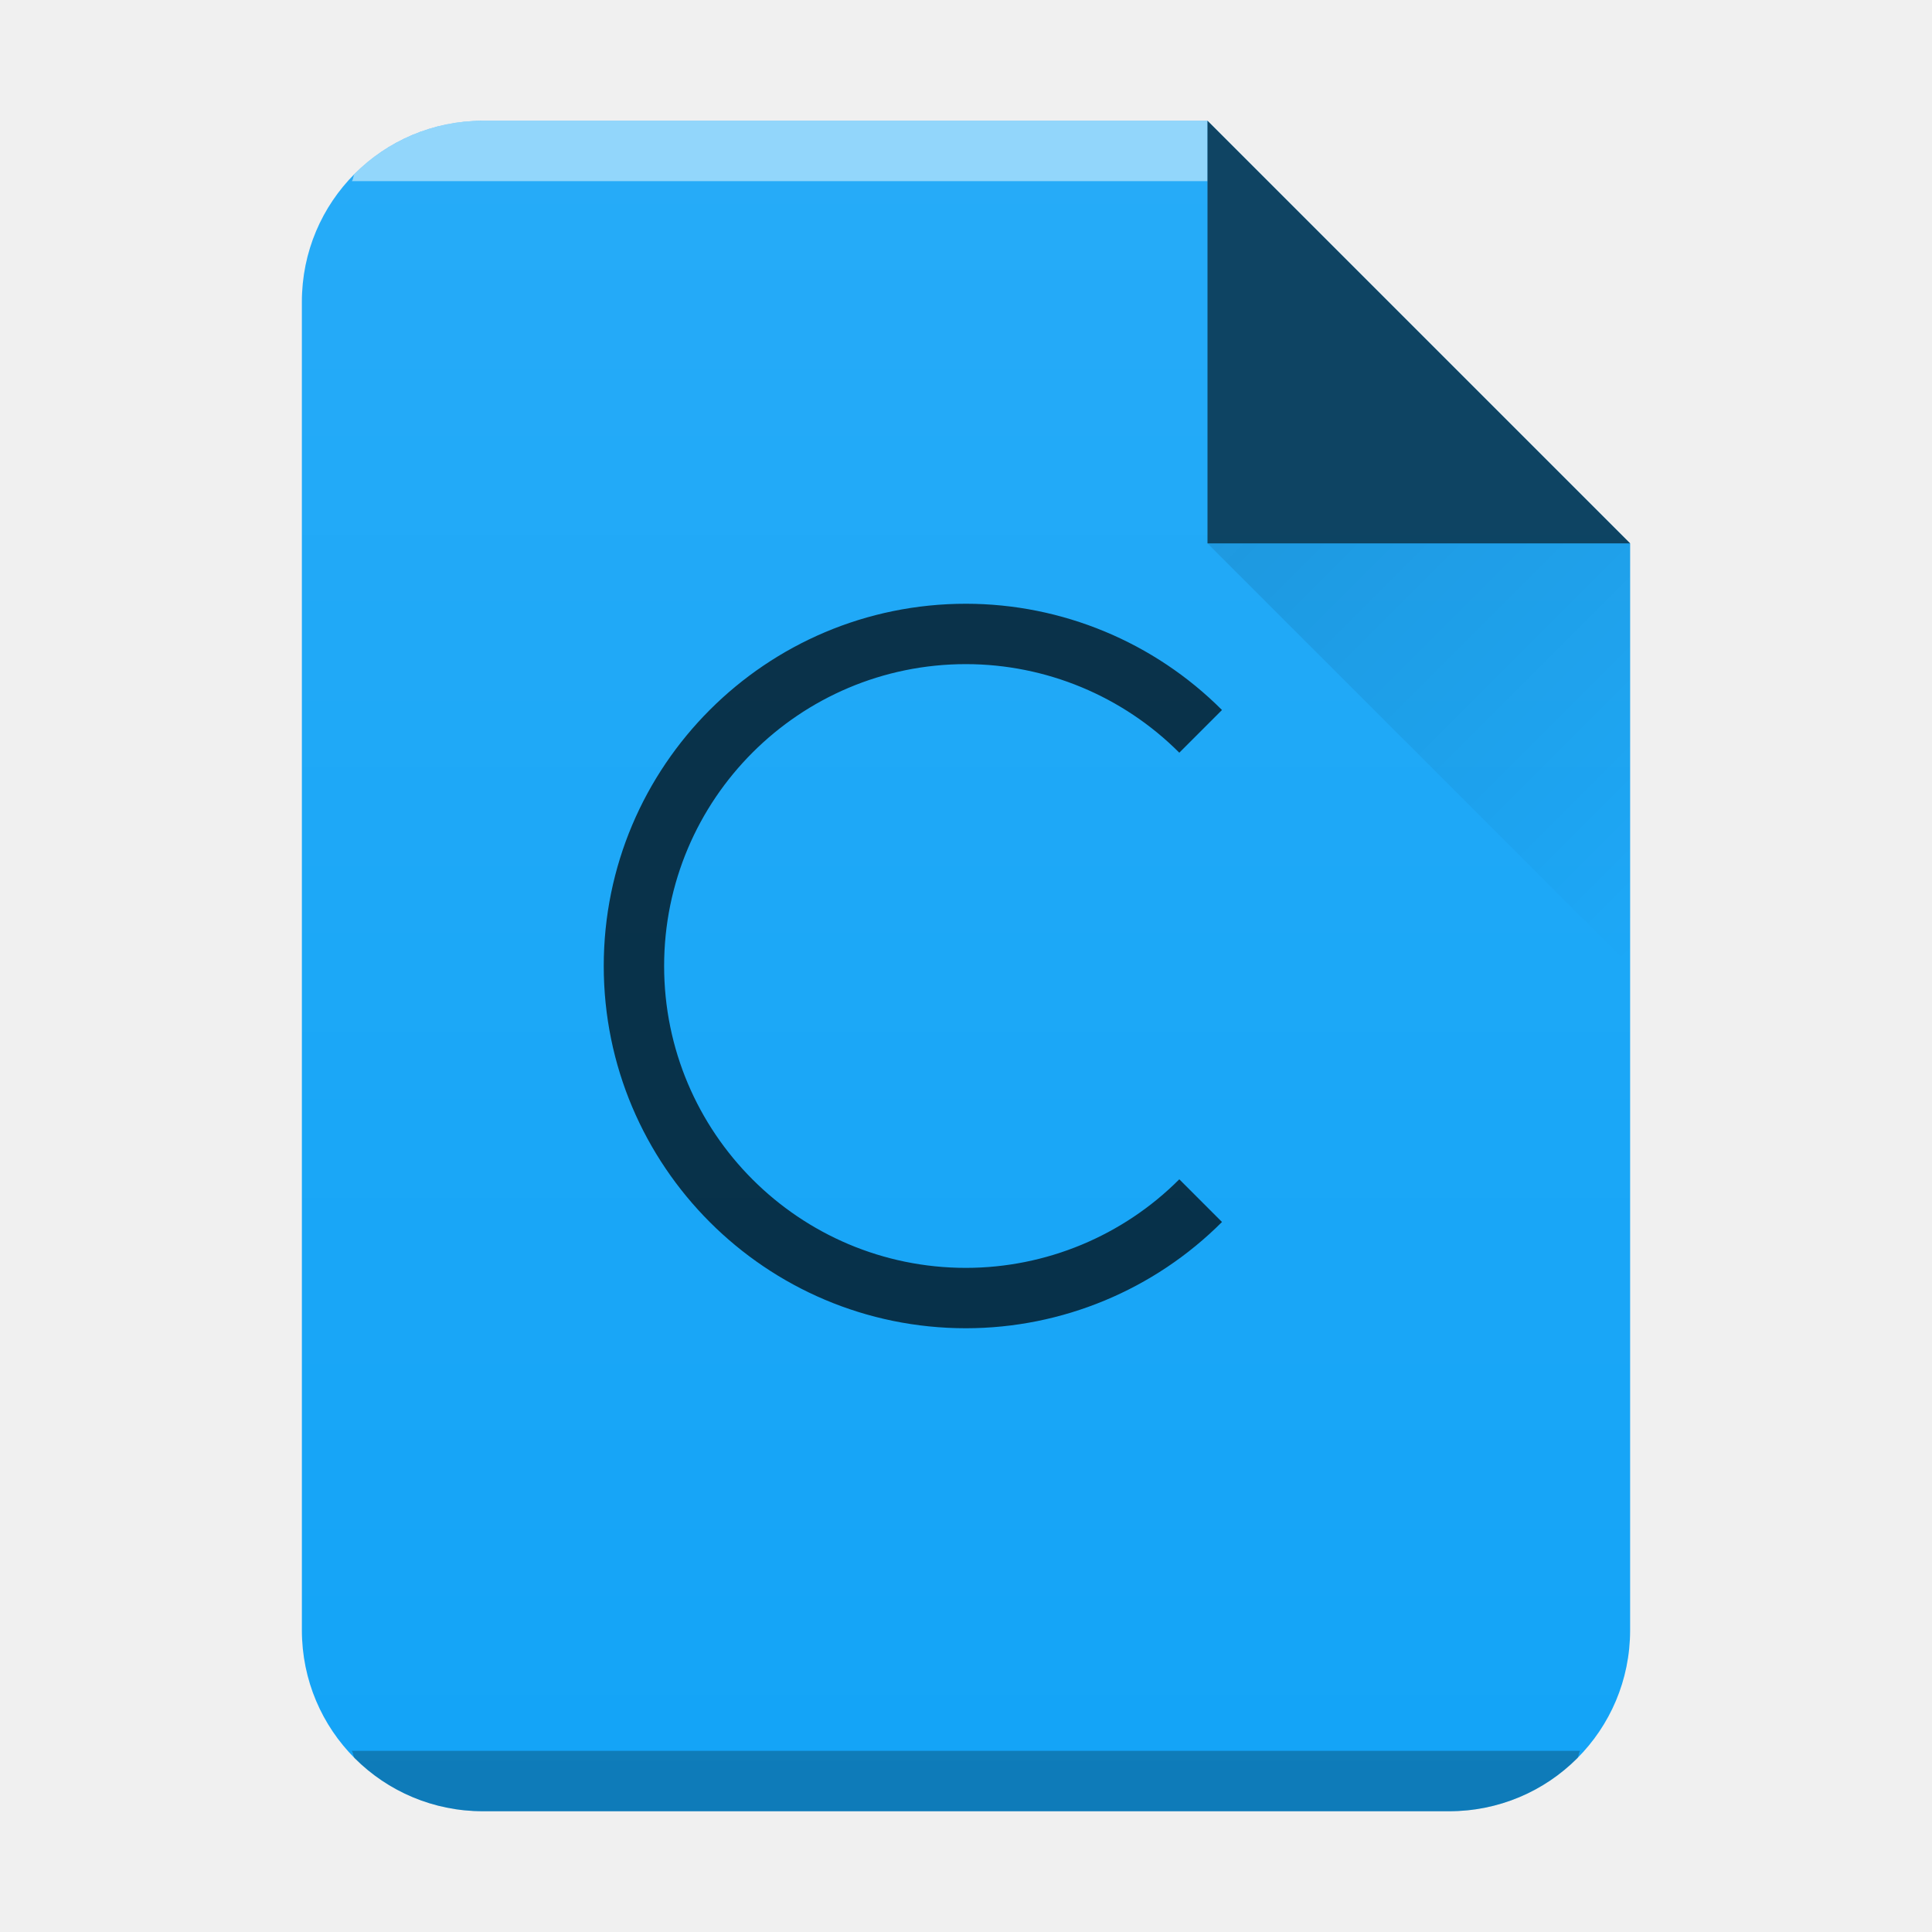
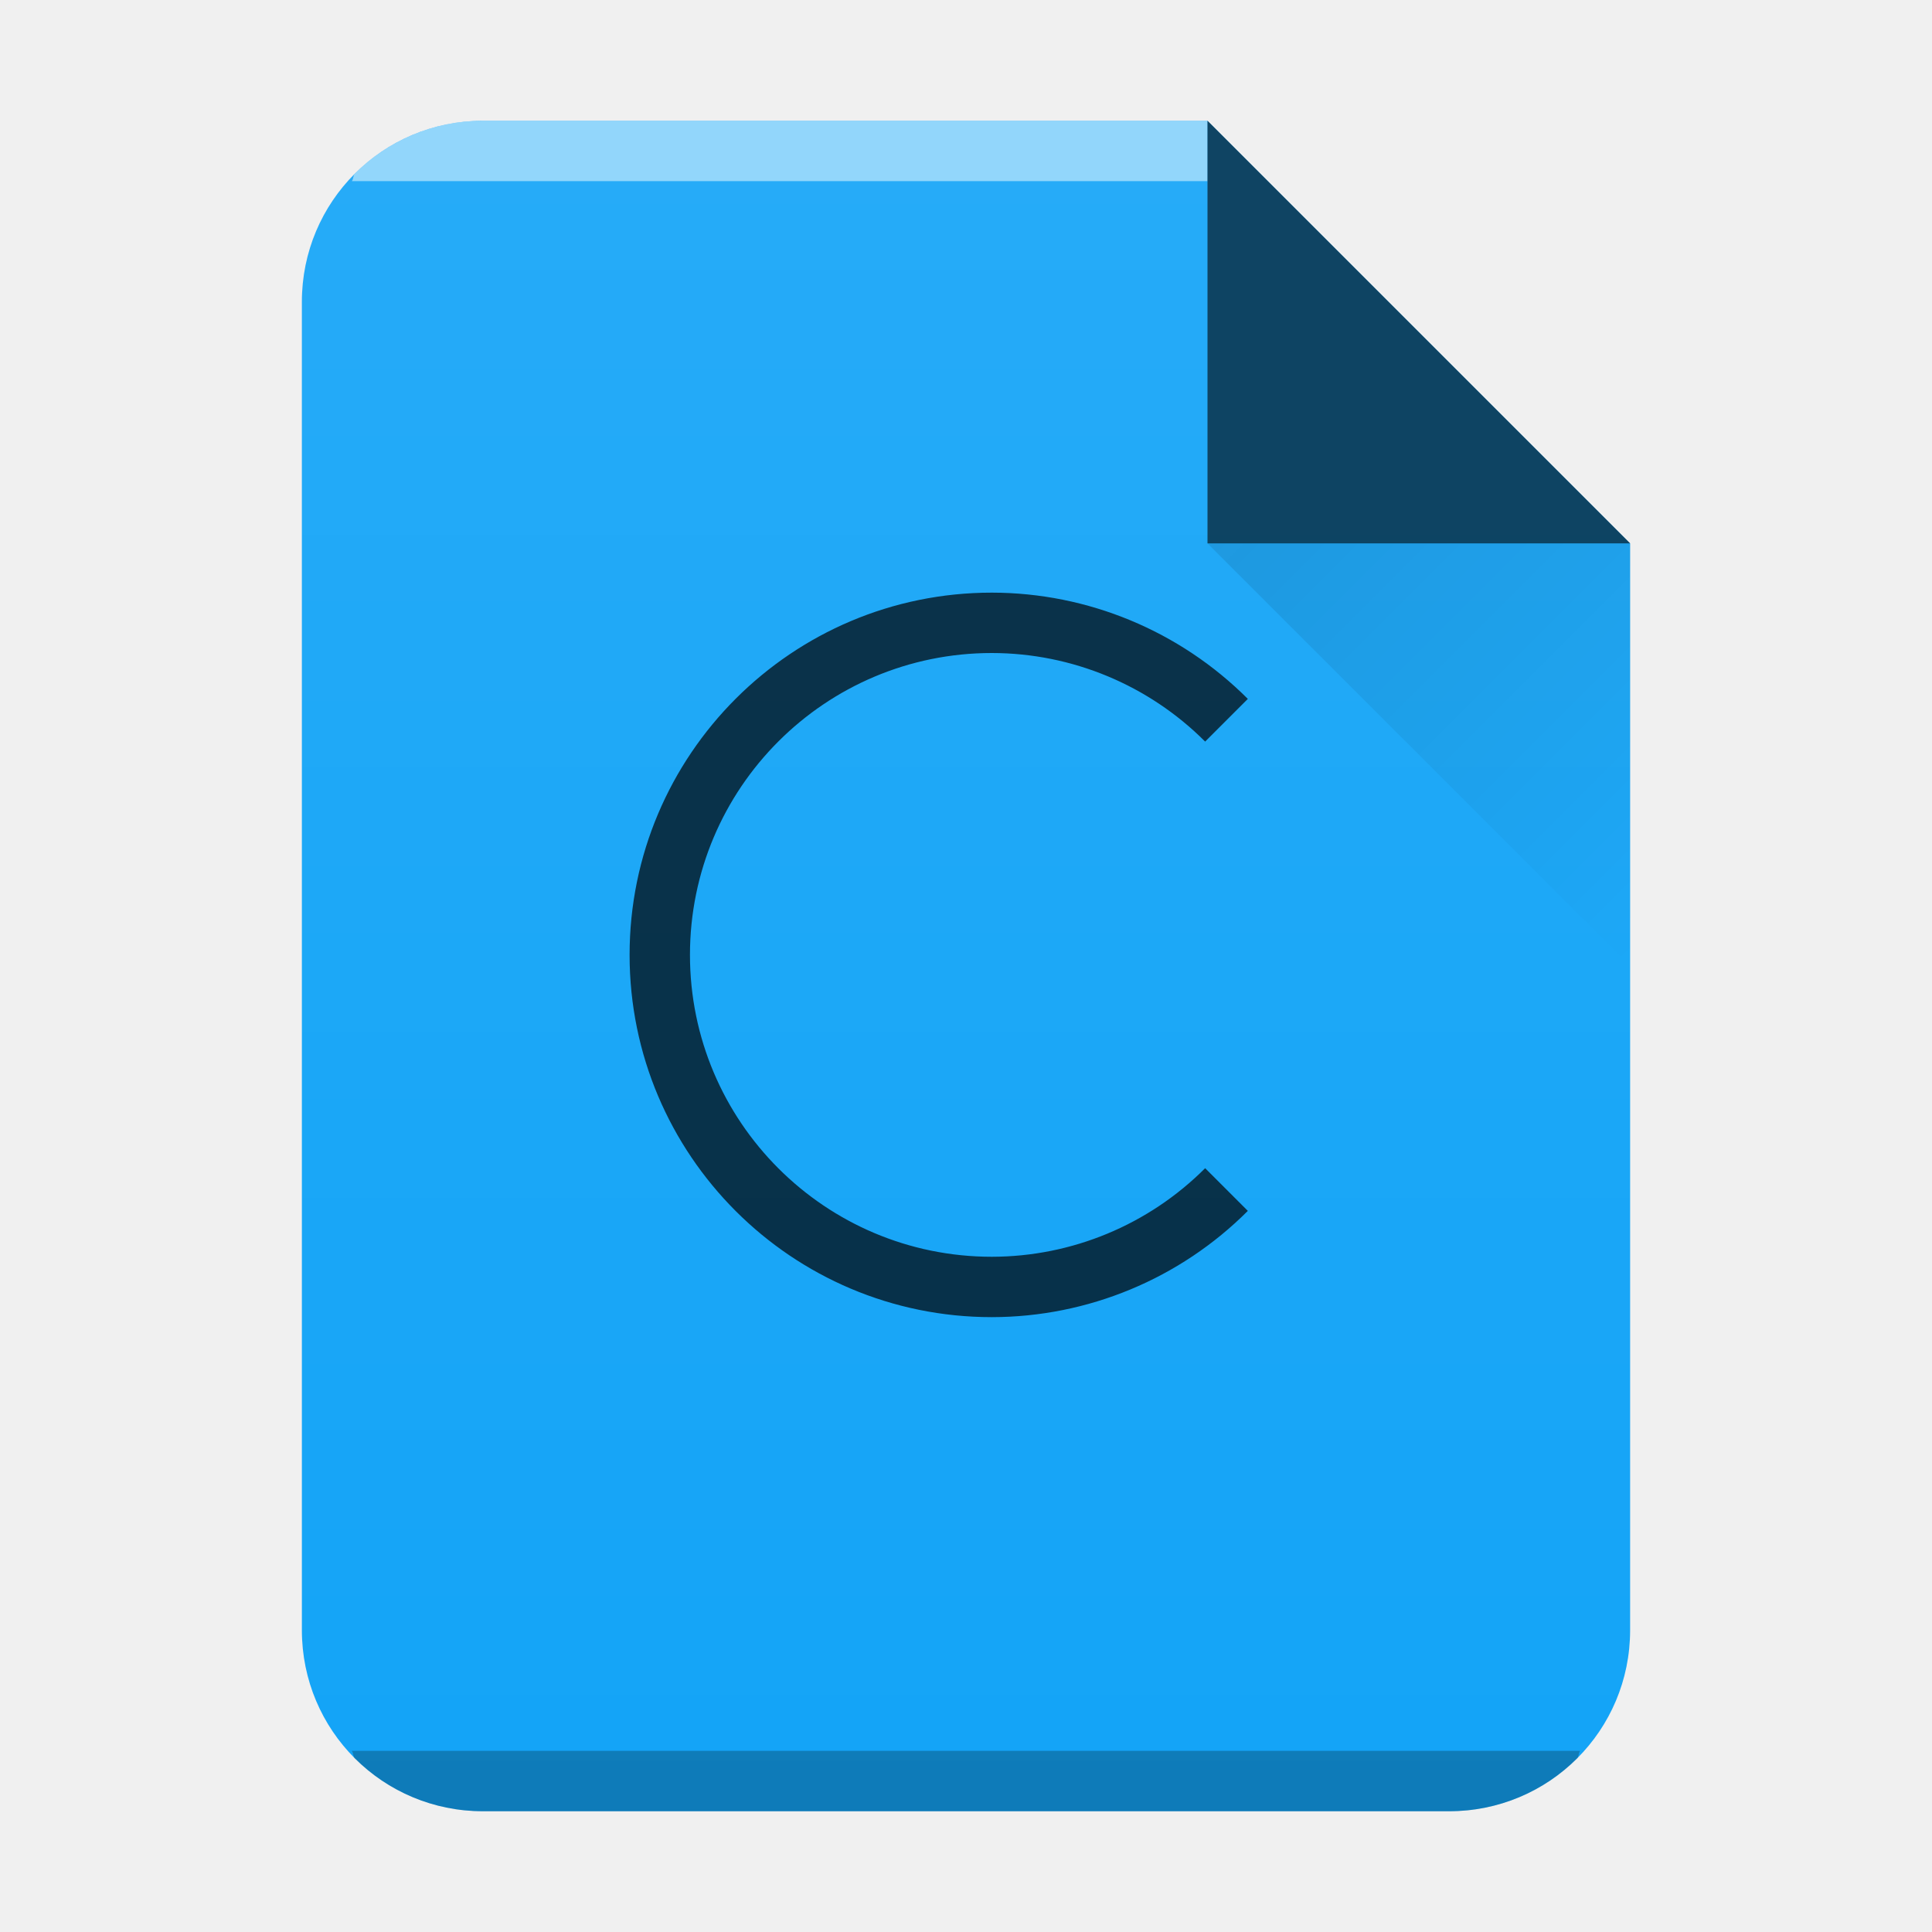
- <svg xmlns="http://www.w3.org/2000/svg" xmlns:xlink="http://www.w3.org/1999/xlink" height="32" width="32">
-   <defs>
+ <svg xmlns="http://www.w3.org/2000/svg" xmlns:xlink="http://www.w3.org/1999/xlink" height="32" width="32" version="1.1" id="svg29">
+   <defs id="defs13">
    <linearGradient id="c" gradientUnits="userSpaceOnUse" x1="404.57" x2="411.57" y1="524.8" y2="531.8" gradientTransform="translate(-384.57 -515.8)">
-       <stop offset="0" stop-color="#060606" />
-       <stop offset="1" stop-opacity="0" />
+       <stop offset="0" stop-color="#060606" id="stop2" />
+       <stop offset="1" stop-opacity="0" id="stop4" />
    </linearGradient>
    <linearGradient xlink:href="#a" id="b" x1="5" y1="30" x2="5" y2="2" gradientUnits="userSpaceOnUse" gradientTransform="translate(-20)" />
    <linearGradient id="a" y1="392.36" y2="365.36" x2="0" gradientUnits="userSpaceOnUse" gradientTransform="translate(309.57 152.44)">
-       <stop stop-color="#fff" stop-opacity="0" />
-       <stop offset="1" stop-color="#fff" stop-opacity=".2" />
+       <stop stop-color="#fff" stop-opacity="0" id="stop8" />
+       <stop offset="1" stop-color="#fff" stop-opacity=".2" id="stop10" />
    </linearGradient>
  </defs>
-   <path d="M20 2H8C6.338 2 5 3.338 5 5v22c0 1.662 1.338 3 3 3h16c1.662 0 3-1.338 3-3V9z" fill="#13a4f7" />
-   <path d="M8 2a2.99 2.99 0 00-2.123.877c-.031.031-.02.09-.05.123H20V2z" color="#000" opacity=".5" fill="#fff" />
-   <path d="M5.826 29c.03.033.02.092.051.123A2.99 2.99 0 008 30h16a2.99 2.99 0 002.123-.877c.031-.031.02-.09.05-.123z" color="#000" opacity=".25" />
-   <path d="M20 2H8C6.338 2 5 3.338 5 5v22c0 1.662 1.338 3 3 3h16c1.662 0 3-1.338 3-3V9z" opacity=".4" fill="url(#b)" />
-   <path d="M27 9l-7-7v7z" opacity=".6" fill-rule="evenodd" />
-   <path d="M20 9l7 7V9z" opacity=".1" fill="url(#c)" fill-rule="evenodd" />
-   <path d="M16 10a6 6 0 00-6 6 6 6 0 006 6 6 6 0 004.24-1.76l-.707-.707A5 5 0 0116 21a5 5 0 01-5-5 5 5 0 015-5 5 5 0 013.533 1.467l.707-.707A6 6 0 0016 10z" fill-rule="evenodd" opacity=".7" />
+   <path d="M20 2H8C6.338 2 5 3.338 5 5v22c0 1.662 1.338 3 3 3h16c1.662 0 3-1.338 3-3V9z" fill="#13a4f7" id="path15" />
+   <path d="M8 2a2.99 2.99 0 00-2.123.877c-.031.031-.02.09-.05.123H20V2z" color="#000" opacity=".5" fill="#fff" id="path17" />
+   <path d="M5.826 29c.03.033.02.092.051.123A2.99 2.99 0 008 30h16a2.99 2.99 0 002.123-.877c.031-.031.02-.09.05-.123z" color="#000" opacity=".25" id="path19" />
+   <path d="M 20,2 H 8 c -1.662,0 -3,1.338 -3,3 v 22 c 0,1.662 1.338,3 3,3 H 24 c 1.662,0 3,-1.338 3,-3 V 9 Z" opacity="0.4" fill="url(#b)" id="path21" style="fill:url(#b)" />
+   <path d="M27 9l-7-7v7z" opacity=".6" fill-rule="evenodd" id="path23" />
+   <path d="M20 9l7 7V9z" opacity=".1" fill="url(#c)" fill-rule="evenodd" id="path25" />
+   <path d="m 16.428,9.816 a 6,6 0 0 0 -6,6 6,6 0 0 0 6,6 6,6 0 0 0 4.24,-1.76 l -0.707,-0.707 a 5,5 0 0 1 -3.533,1.467 5,5 0 0 1 -5,-5 5,5 0 0 1 5,-5 5,5 0 0 1 3.533,1.467 l 0.707,-0.707 a 6,6 0 0 0 -4.24,-1.76 z" fill-rule="evenodd" opacity="0.7" id="path27" />
</svg>
